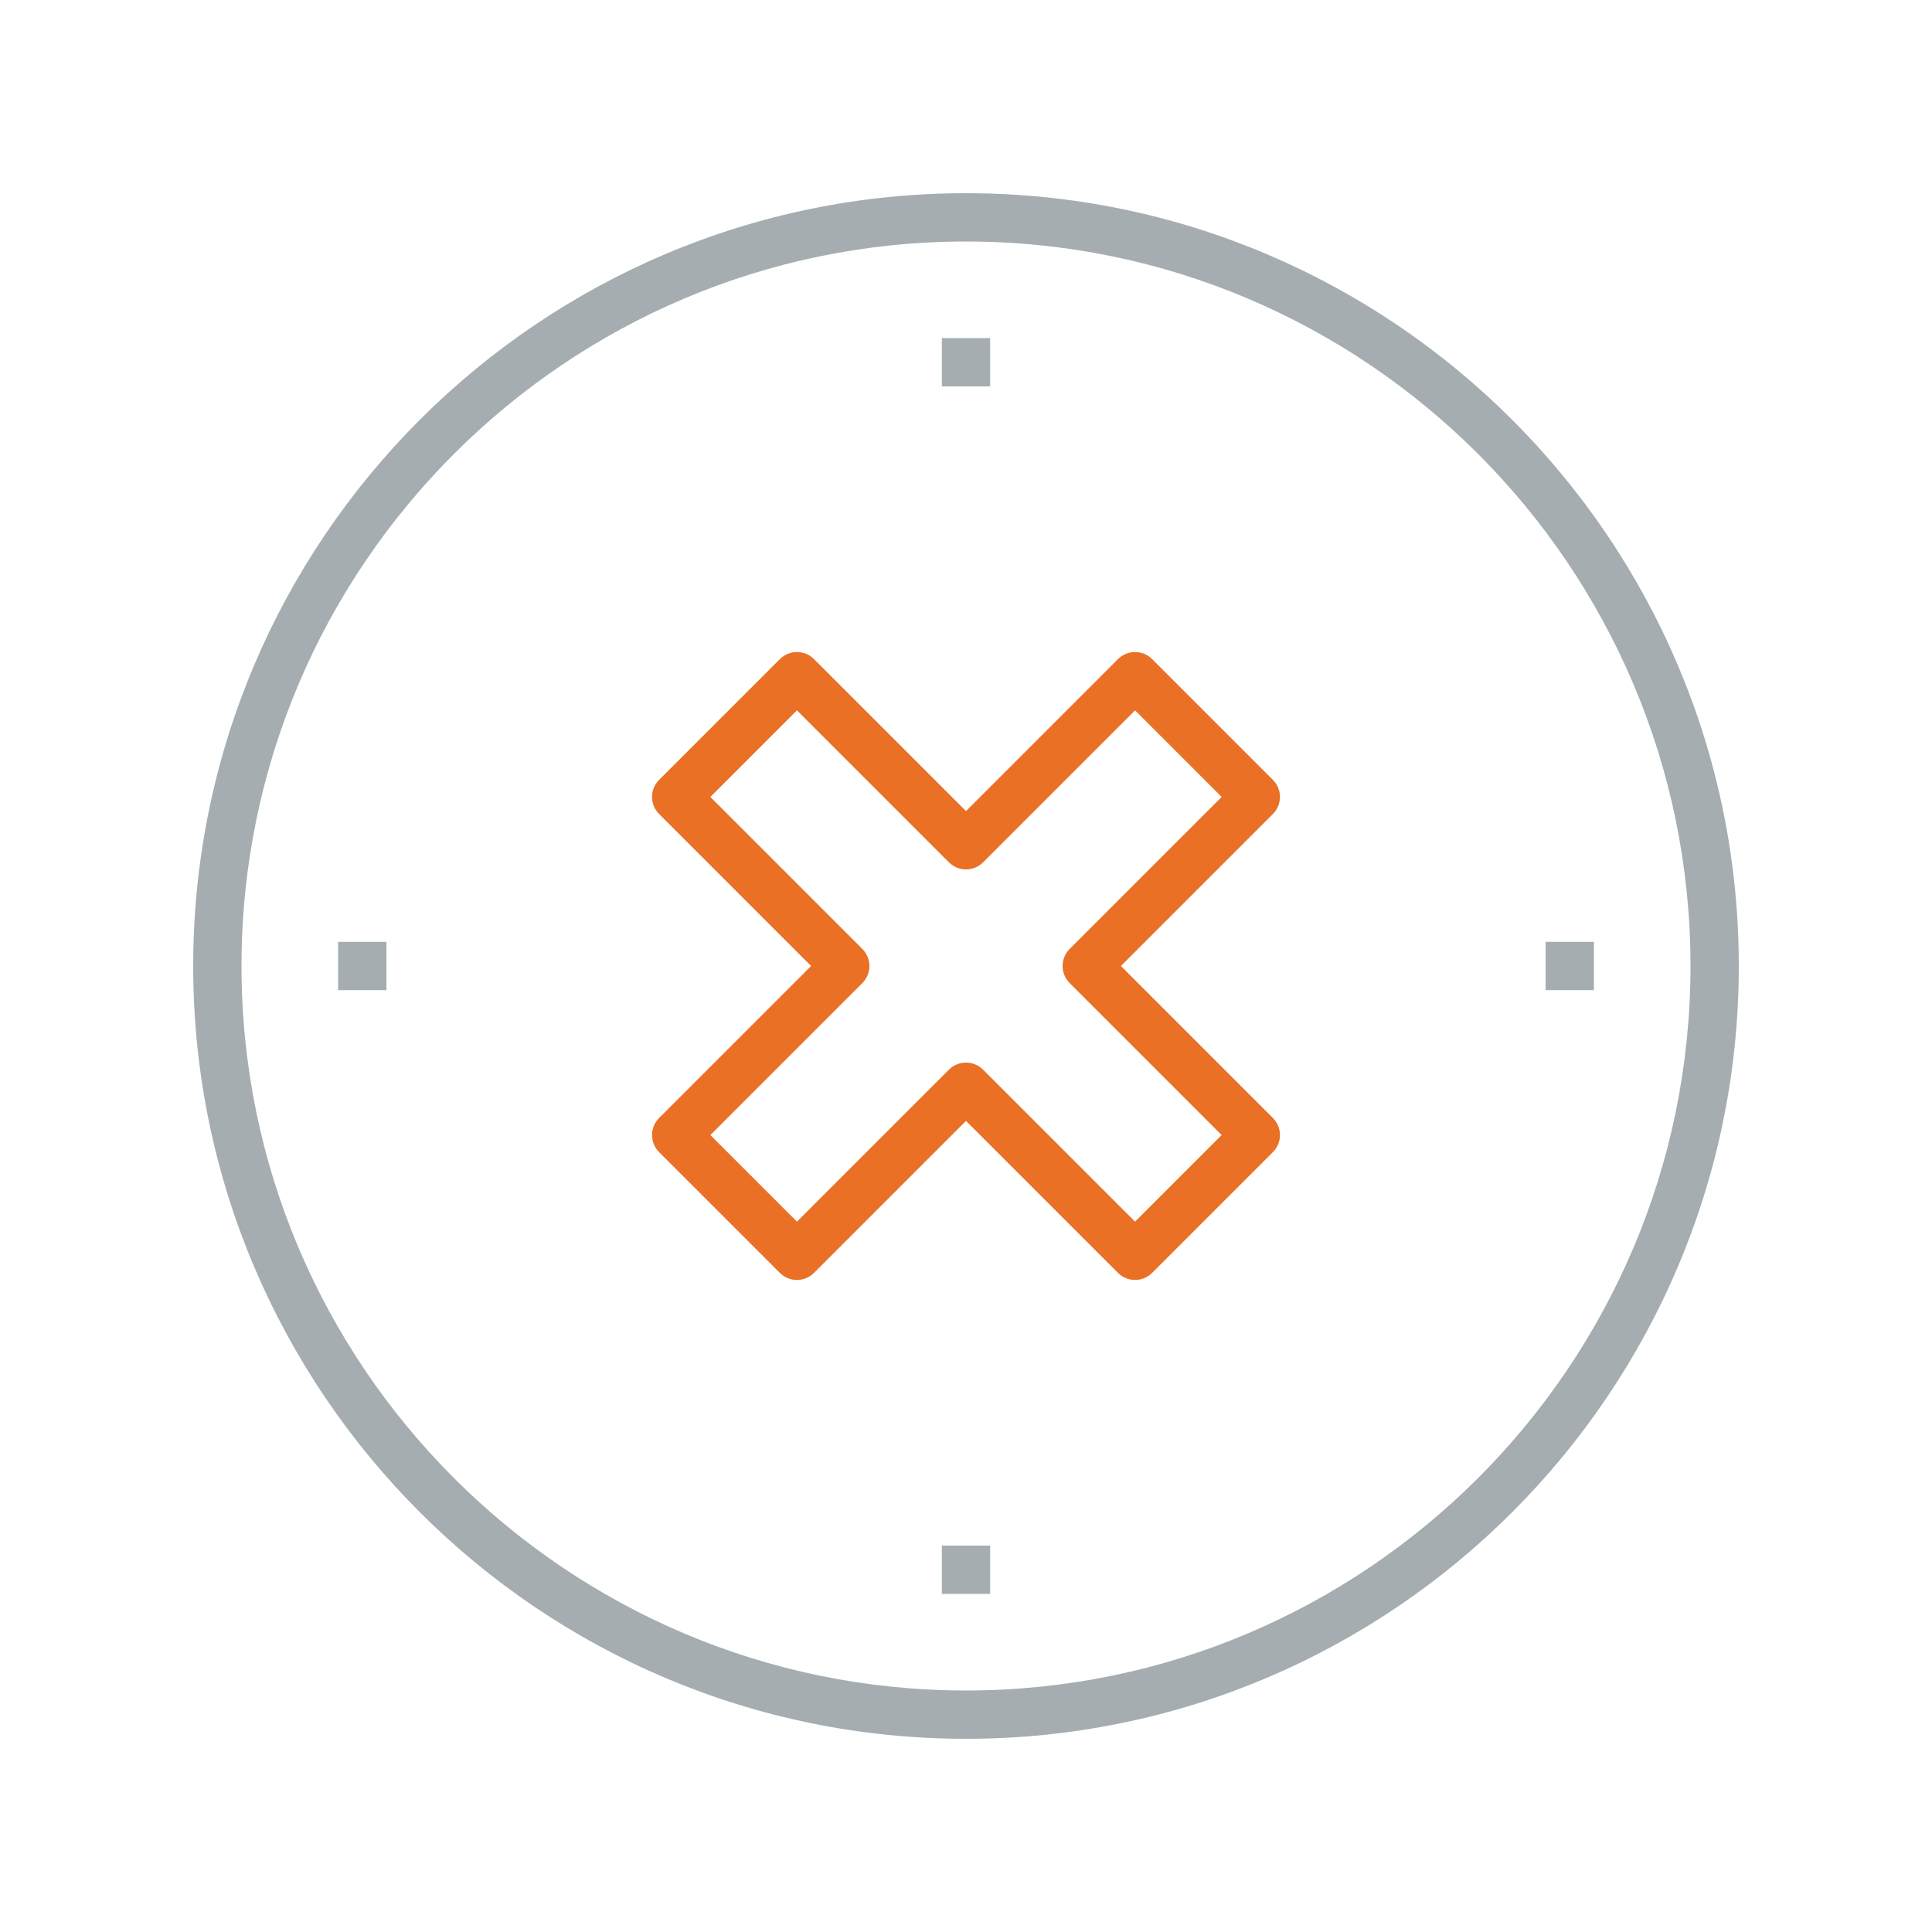
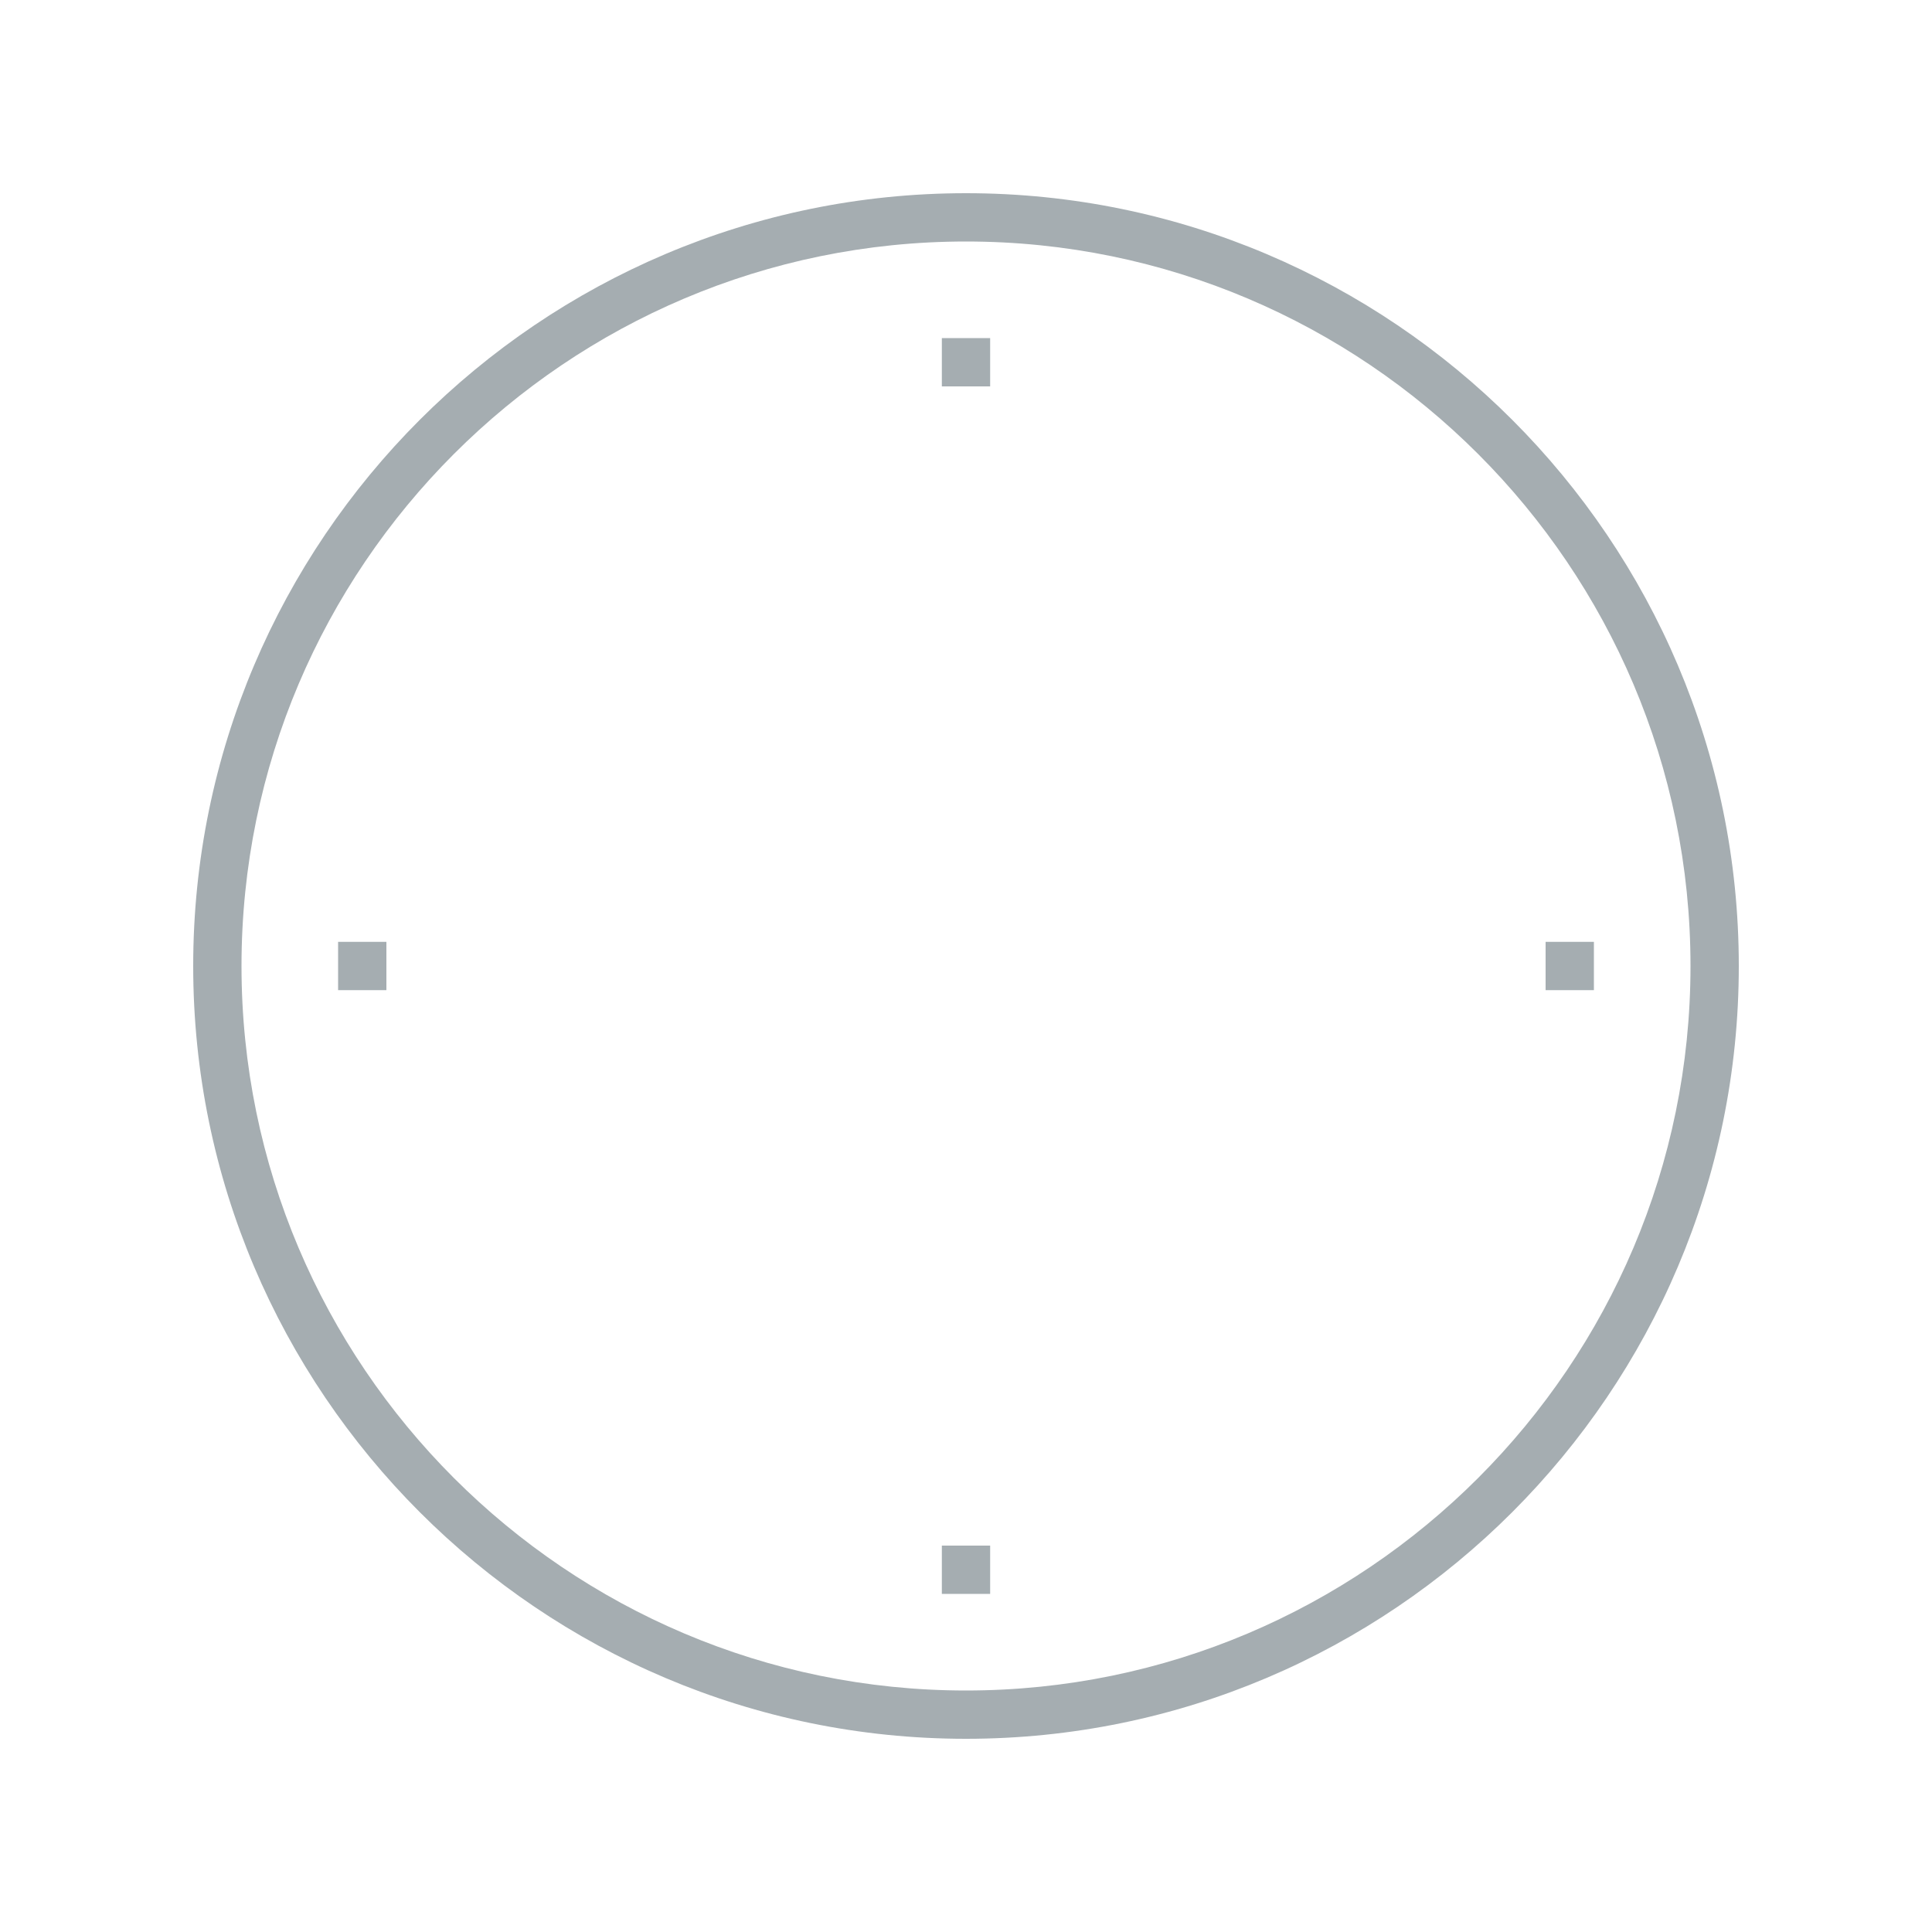
<svg xmlns="http://www.w3.org/2000/svg" width="80px" height="80px" viewBox="0 0 80 80" version="1.1">
  <g id="Icons/Illustrative-Icons/Error" stroke="none" stroke-width="1" fill="none" fill-rule="evenodd">
    <g id="Group-2" transform="translate(8, 8)">
-       <path d="M32,36 C32.256,36 32.512,36.098 32.707,36.293 L39,42.586 L42.586,39 L36.293,32.707 C35.902,32.316 35.902,31.684 36.293,31.293 L42.586,25 L39,21.414 L32.707,27.707 C32.316,28.098 31.684,28.098 31.293,27.707 L25,21.414 L21.414,25 L27.707,31.293 C28.098,31.684 28.098,32.316 27.707,32.707 L21.414,39 L25,42.586 L31.293,36.293 C31.488,36.098 31.744,36 32,36 Z M39,45 C38.744,45 38.488,44.902 38.293,44.707 L32,38.414 L25.707,44.707 C25.316,45.098 24.684,45.098 24.293,44.707 L19.293,39.707 C18.902,39.316 18.902,38.684 19.293,38.293 L25.586,32 L19.293,25.707 C18.902,25.316 18.902,24.684 19.293,24.293 L24.293,19.293 C24.684,18.902 25.316,18.902 25.707,19.293 L32,25.586 L38.293,19.293 C38.684,18.902 39.316,18.902 39.707,19.293 L44.707,24.293 C45.098,24.684 45.098,25.316 44.707,25.707 L38.414,32 L44.707,38.293 C45.098,38.684 45.098,39.316 44.707,39.707 L39.707,44.707 C39.512,44.902 39.256,45 39,45 L39,45 Z" id="Fill-122" fill="#E97025" />
+       <path d="M32,36 C32.256,36 32.512,36.098 32.707,36.293 L39,42.586 L42.586,39 L36.293,32.707 C35.902,32.316 35.902,31.684 36.293,31.293 L42.586,25 L39,21.414 L32.707,27.707 C32.316,28.098 31.684,28.098 31.293,27.707 L25,21.414 L21.414,25 L27.707,31.293 C28.098,31.684 28.098,32.316 27.707,32.707 L21.414,39 L25,42.586 L31.293,36.293 C31.488,36.098 31.744,36 32,36 Z M39,45 C38.744,45 38.488,44.902 38.293,44.707 L32,38.414 L25.707,44.707 C25.316,45.098 24.684,45.098 24.293,44.707 L19.293,39.707 C18.902,39.316 18.902,38.684 19.293,38.293 L25.586,32 L19.293,25.707 C18.902,25.316 18.902,24.684 19.293,24.293 L24.293,19.293 C24.684,18.902 25.316,18.902 25.707,19.293 L32,25.586 L38.293,19.293 C38.684,18.902 39.316,18.902 39.707,19.293 L44.707,24.293 C45.098,24.684 45.098,25.316 44.707,25.707 L38.414,32 L44.707,38.293 C45.098,38.684 45.098,39.316 44.707,39.707 L39.707,44.707 C39.512,44.902 39.256,45 39,45 L39,45 Z" id="Fill-122" class="fi-icon-illustative-highlight-fill" />
      <polygon id="Fill-123" fill="#A5ADB1" points="31 58 33 58 33 56 31 56" />
      <polygon id="Fill-124" fill="#A5ADB1" points="31 8 33 8 33 6 31 6" />
      <polygon id="Fill-125" fill="#A5ADB1" points="6 33 8 33 8 31 6 31" />
      <polygon id="Fill-126" fill="#A5ADB1" points="56 33 58 33 58 31 56 31" />
      <path d="M32,2 C15.458,2 2,15.458 2,32 C2,48.542 15.458,62 32,62 C48.542,62 62,48.542 62,32 C62,15.458 48.542,2 32,2 Z M32,64 C14.355,64 0,49.645 0,32 C0,14.355 14.355,0 32,0 C49.645,0 64,14.355 64,32 C64,49.645 49.645,64 32,64 L32,64 Z" id="Fill-127" fill="#A5ADB1" />
    </g>
    <rect id="bounding-box" x="0" y="0" width="80" height="80" />
  </g>
</svg>
